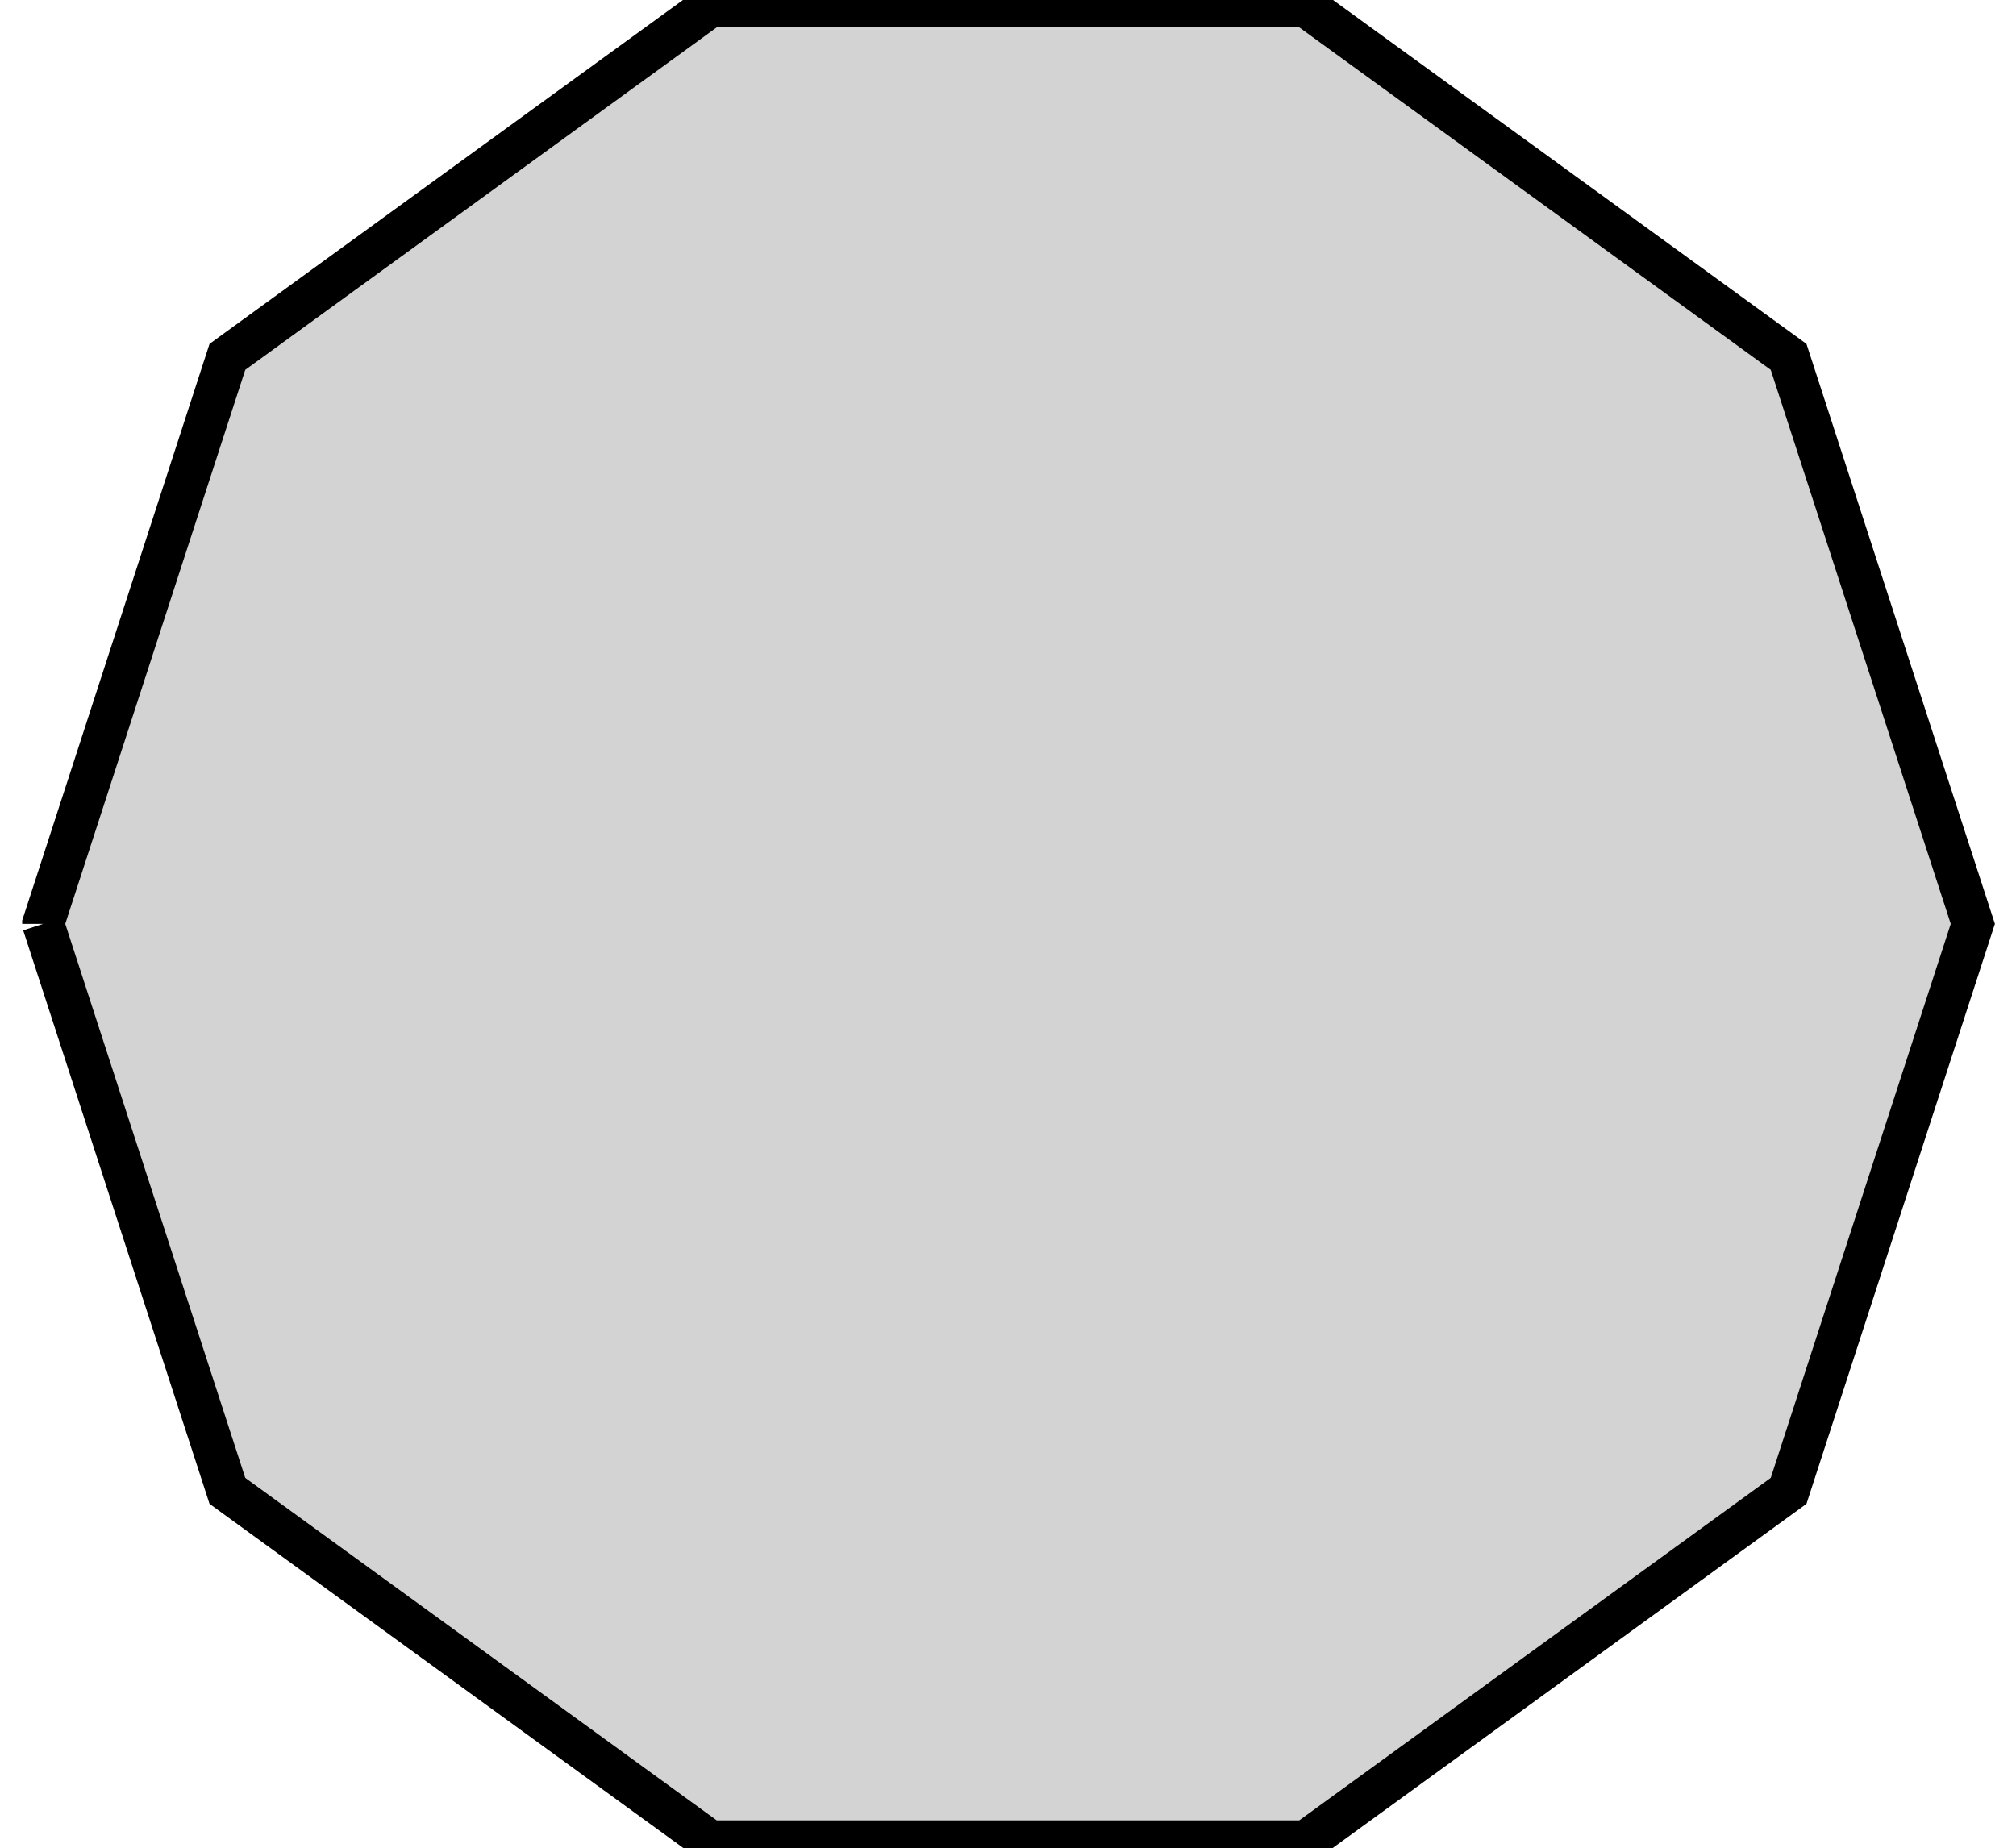
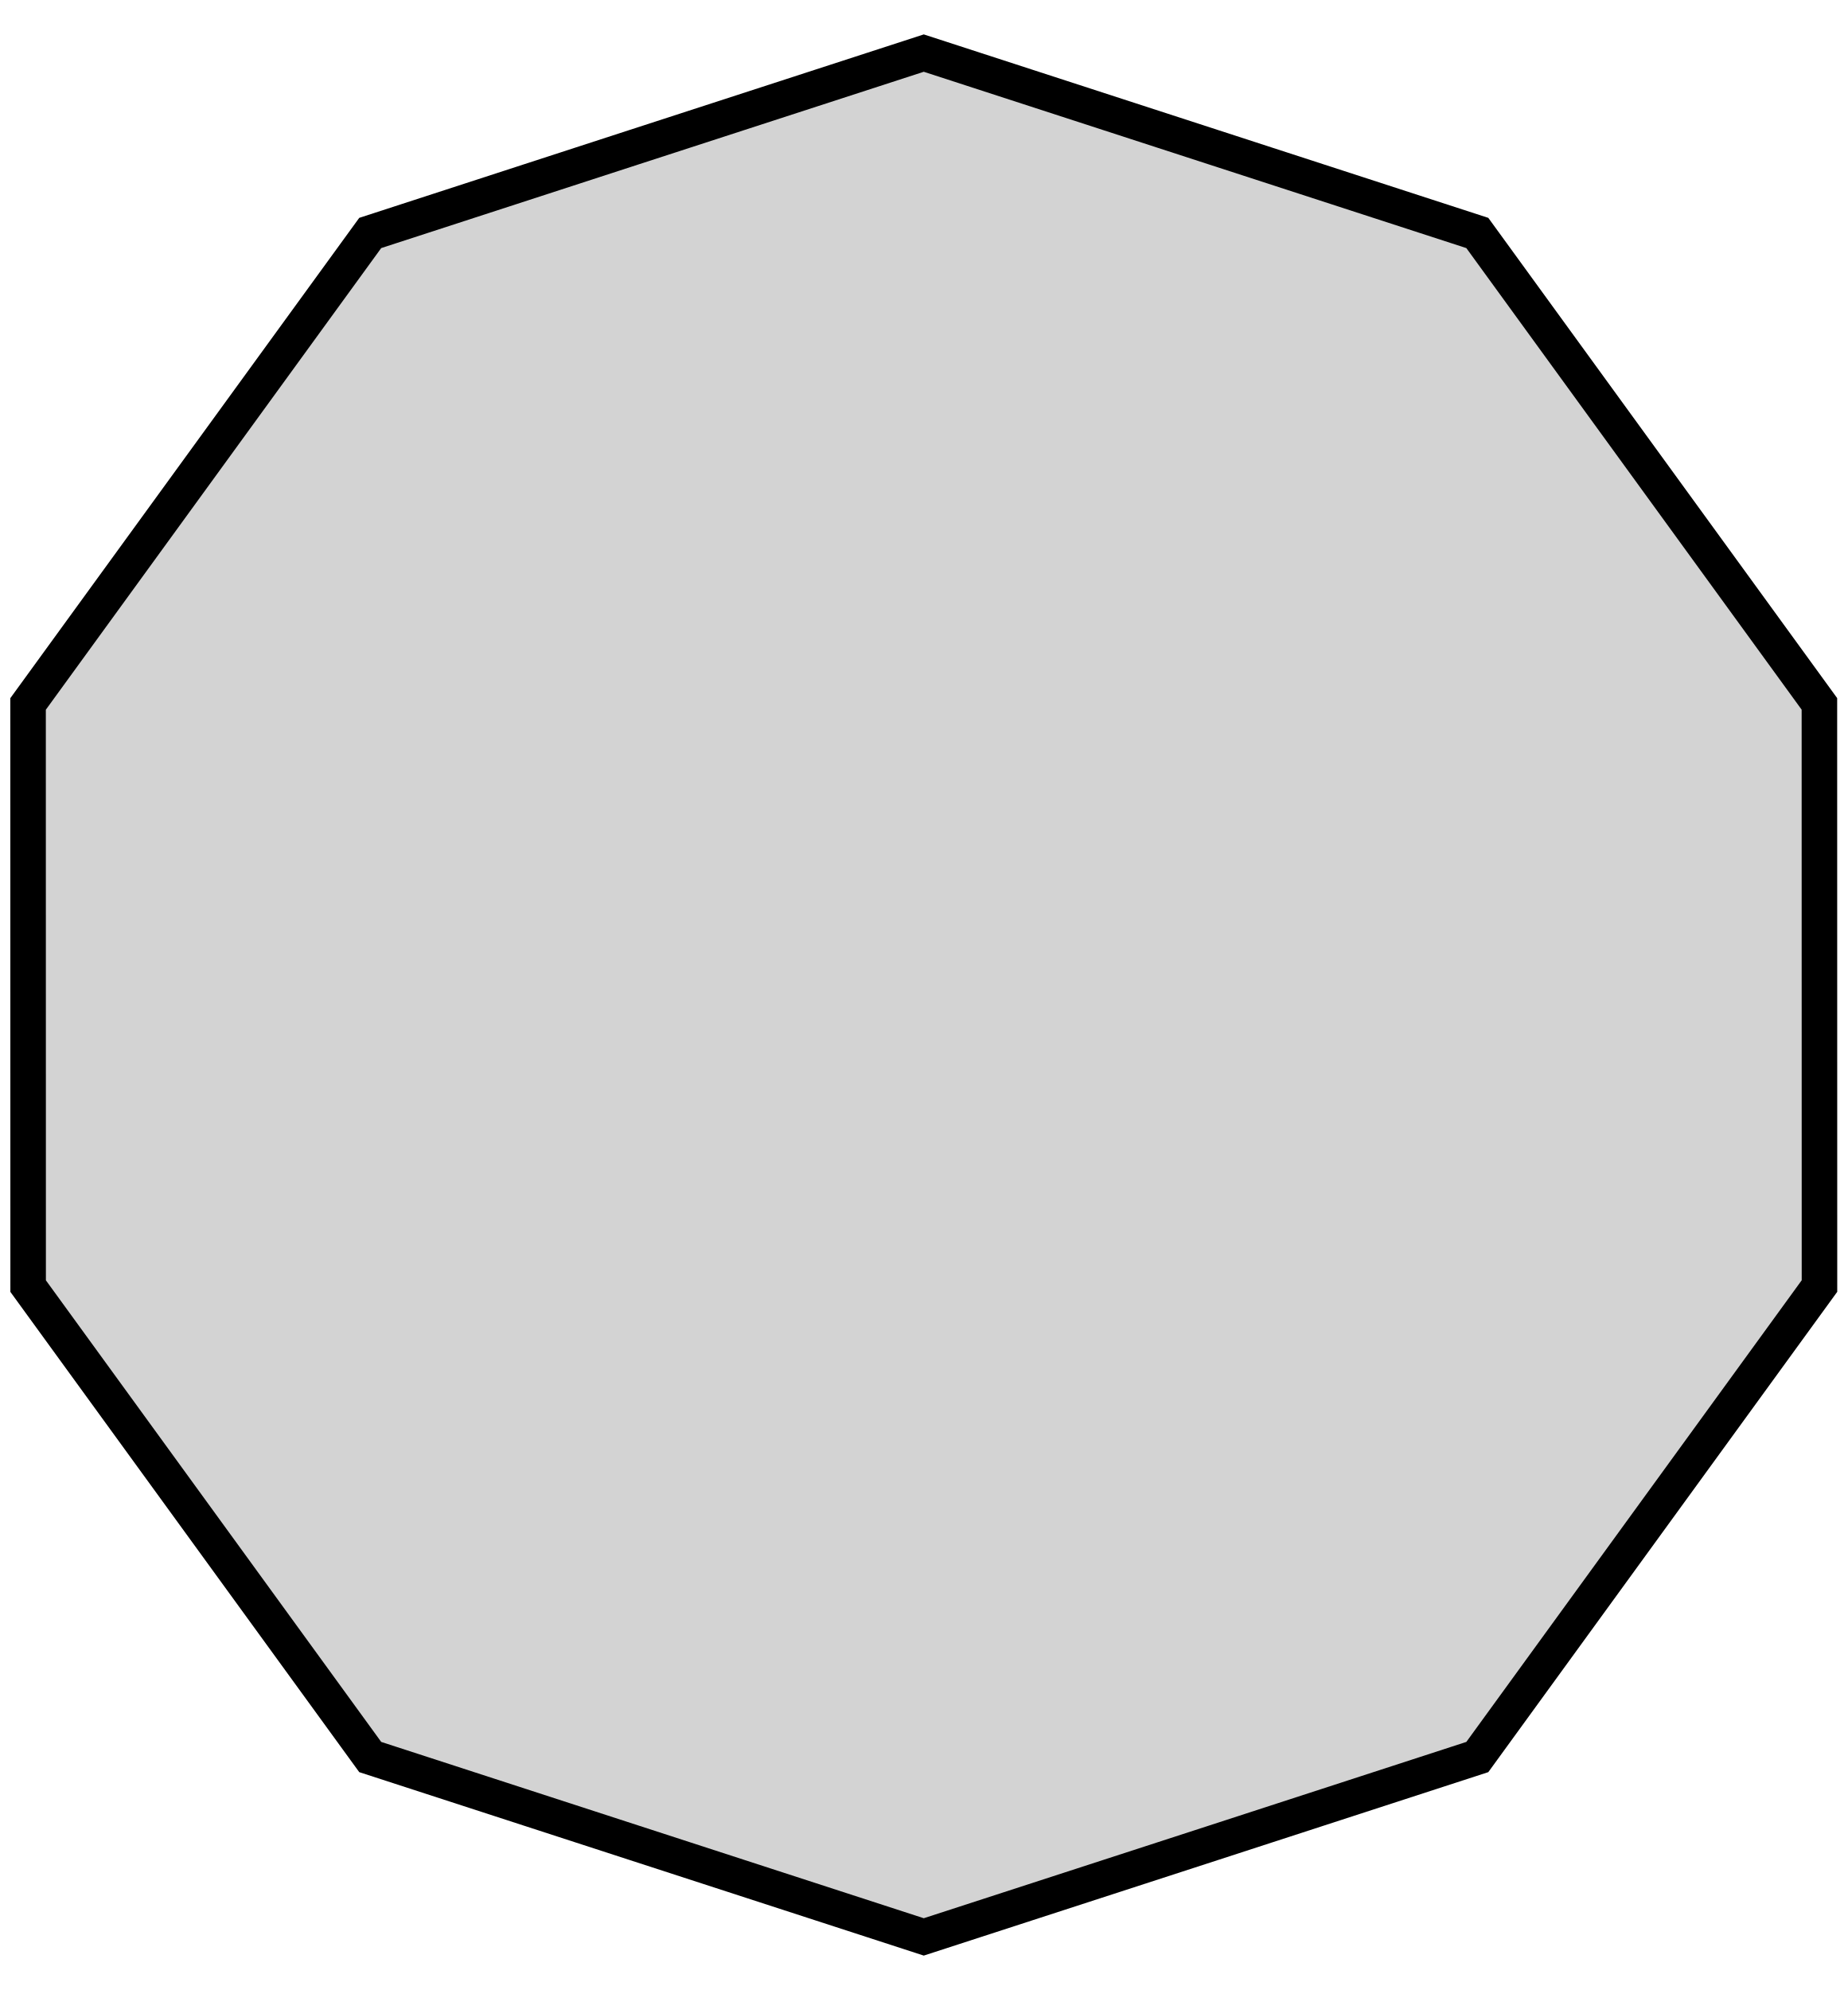
- <svg xmlns="http://www.w3.org/2000/svg" width="24mm" height="22mm" viewBox="-12 -11 24 22" version="1.1">
-   <path d=" M 3.549,10.924 L 3.549,10.924 L 9.293,6.751 L 11.486,0 L 11.486,-3.05176e-05 L 11.486,-0  L 9.293,-6.751 L 3.549,-10.924 L 3.549,-10.924 L -0.17,-10.924 L -3.549,-10.924 L -3.549,-10.924  L -9.293,-6.751 L -11.486,-0 L -11.486,3.05176e-05 L -11.486,0 L -9.293,6.751 L -3.549,10.924  L -3.549,10.924 L 0.17,10.924 z " stroke="black" fill="lightgray" stroke-width="0.5" />
+ <svg xmlns="http://www.w3.org/2000/svg" width="26mm" height="28mm" viewBox="-13 -14 26 28" version="1.1">
+   <path d=" M 0,13.253 L 4.083,11.927 L 7.79,10.722 L 7.79,10.722 L 12.605,4.095 L 12.604,-4.095  L 12.604,-4.095 L 12.604,-4.096 L 7.79,-10.722 L 0,-13.253 L -0,-13.253 L -4.083,-11.927  L -7.79,-10.722 L -7.79,-10.722 L -12.605,-4.095 L -12.604,4.095 L -12.604,4.095 L -12.604,4.096  L -7.79,10.722 L -0,13.253 z " stroke="black" fill="lightgray" stroke-width="0.5" />
</svg>
